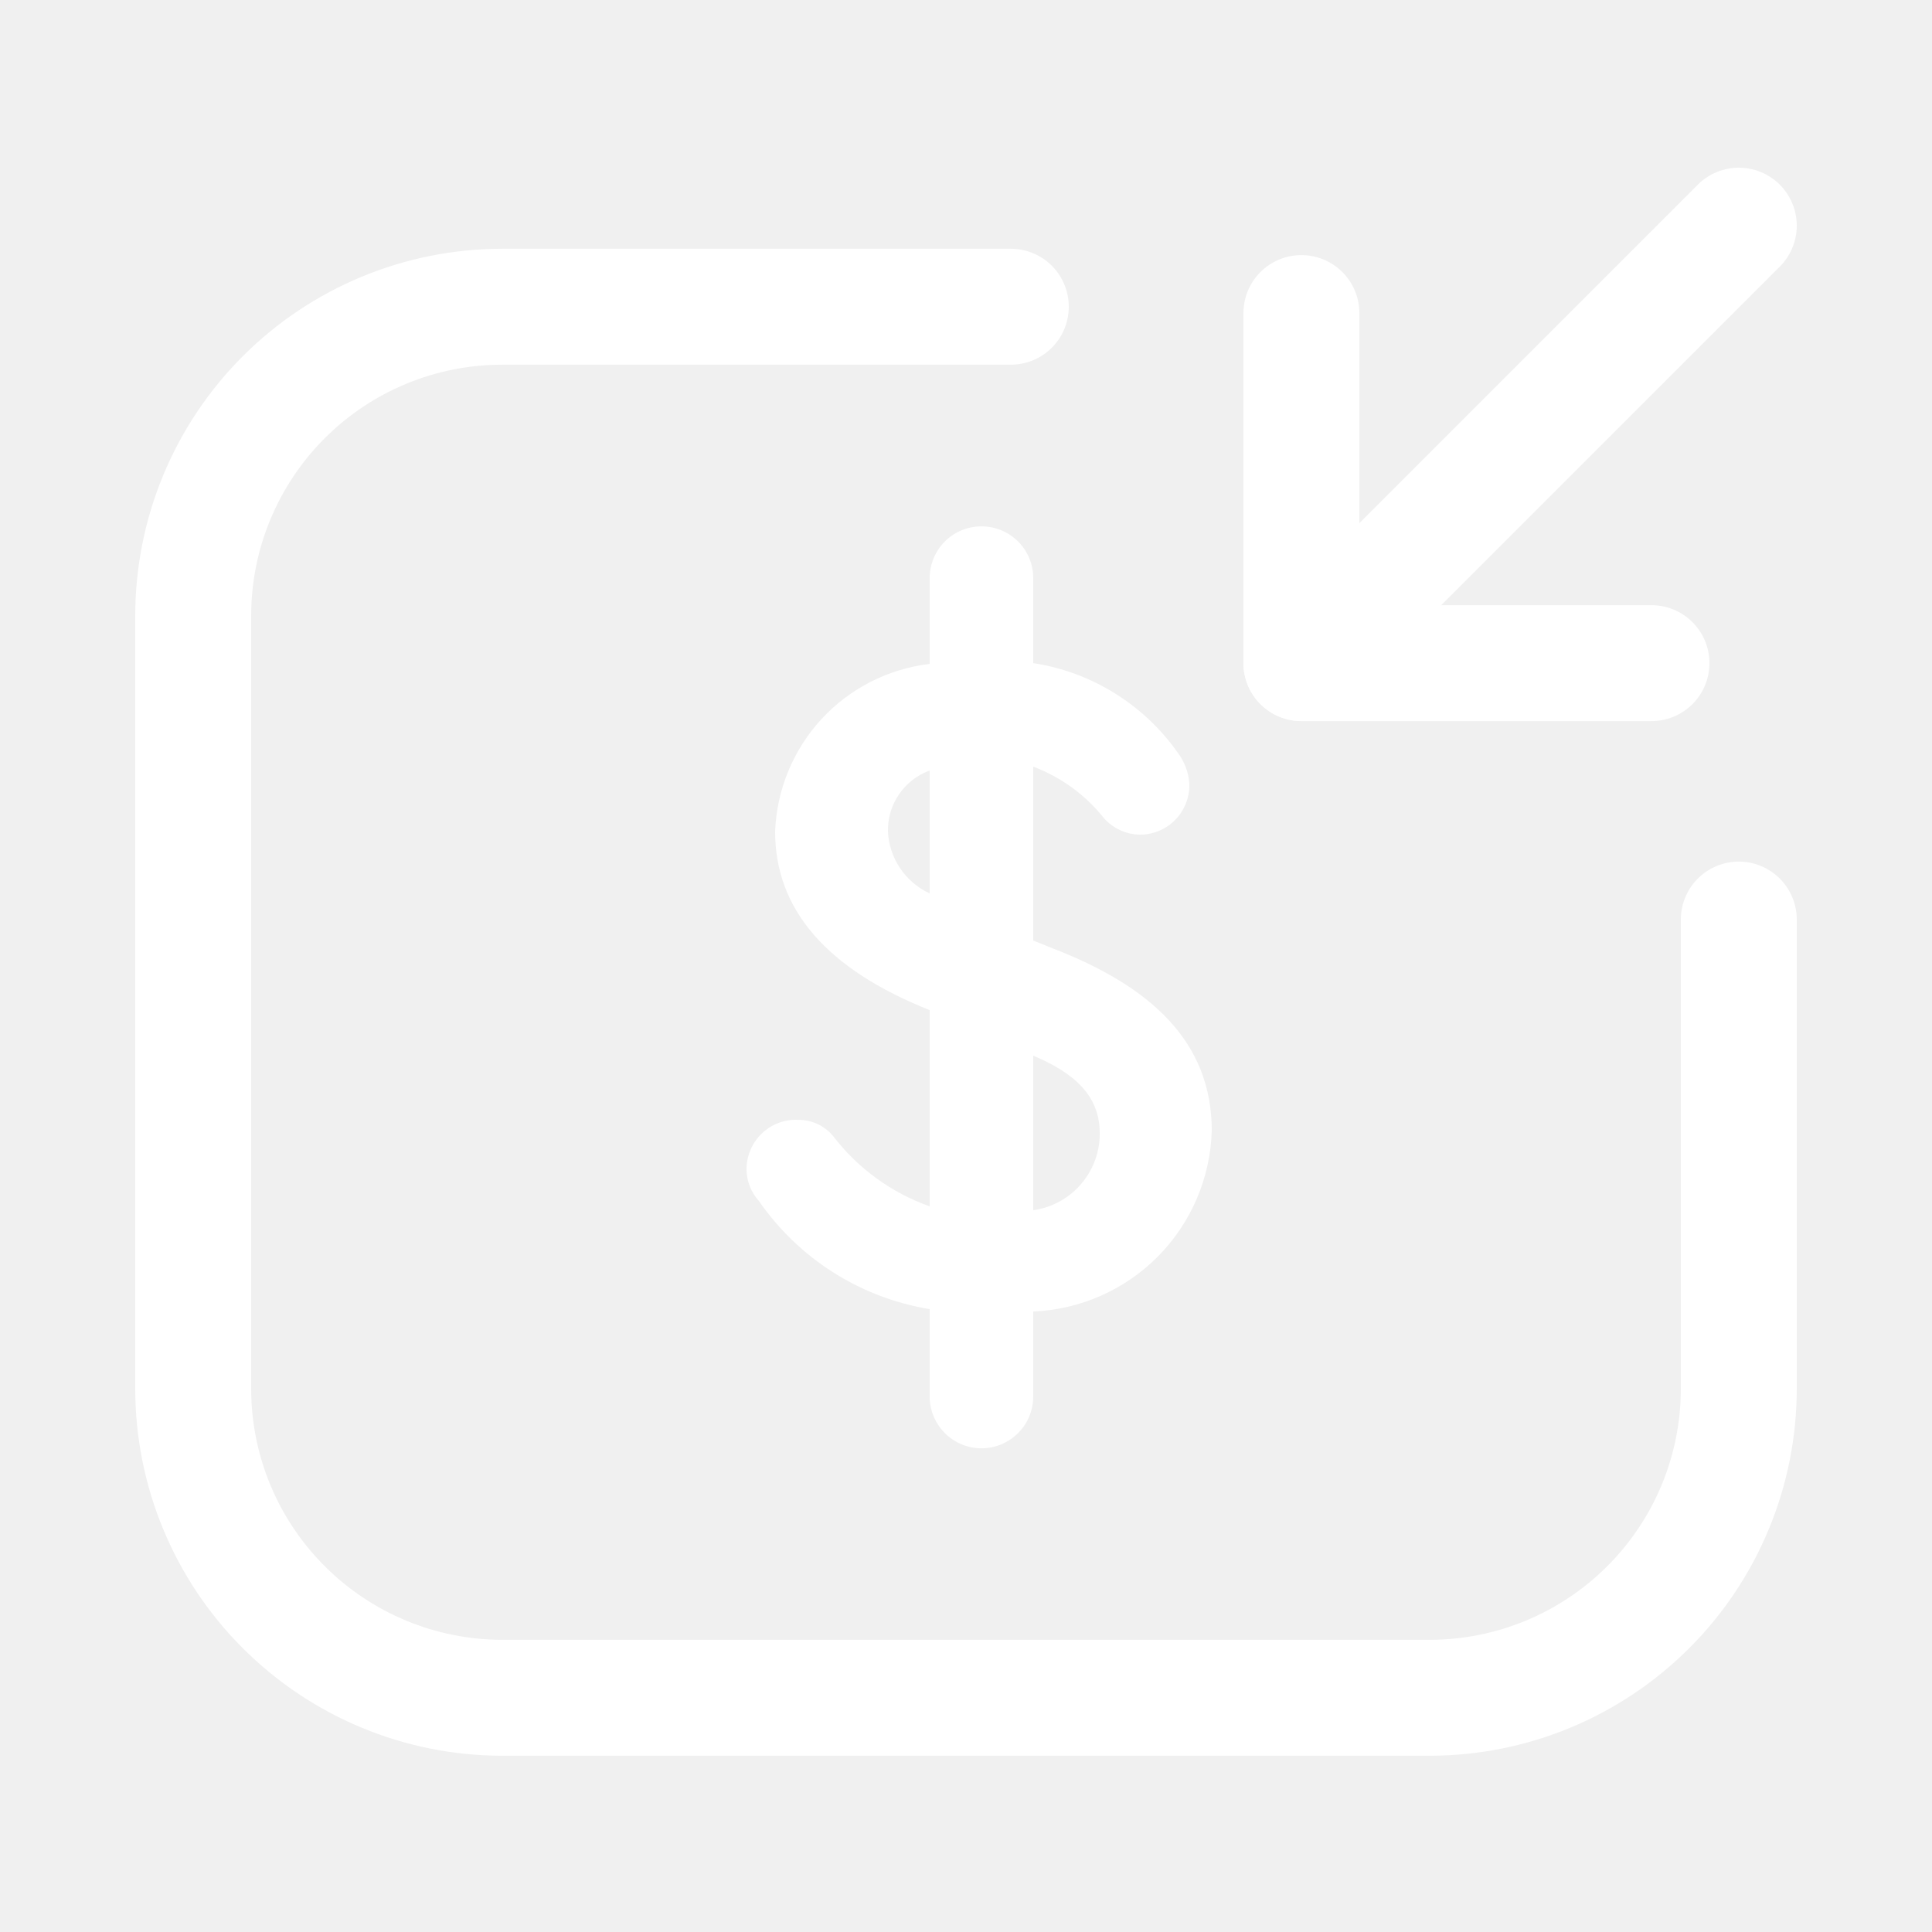
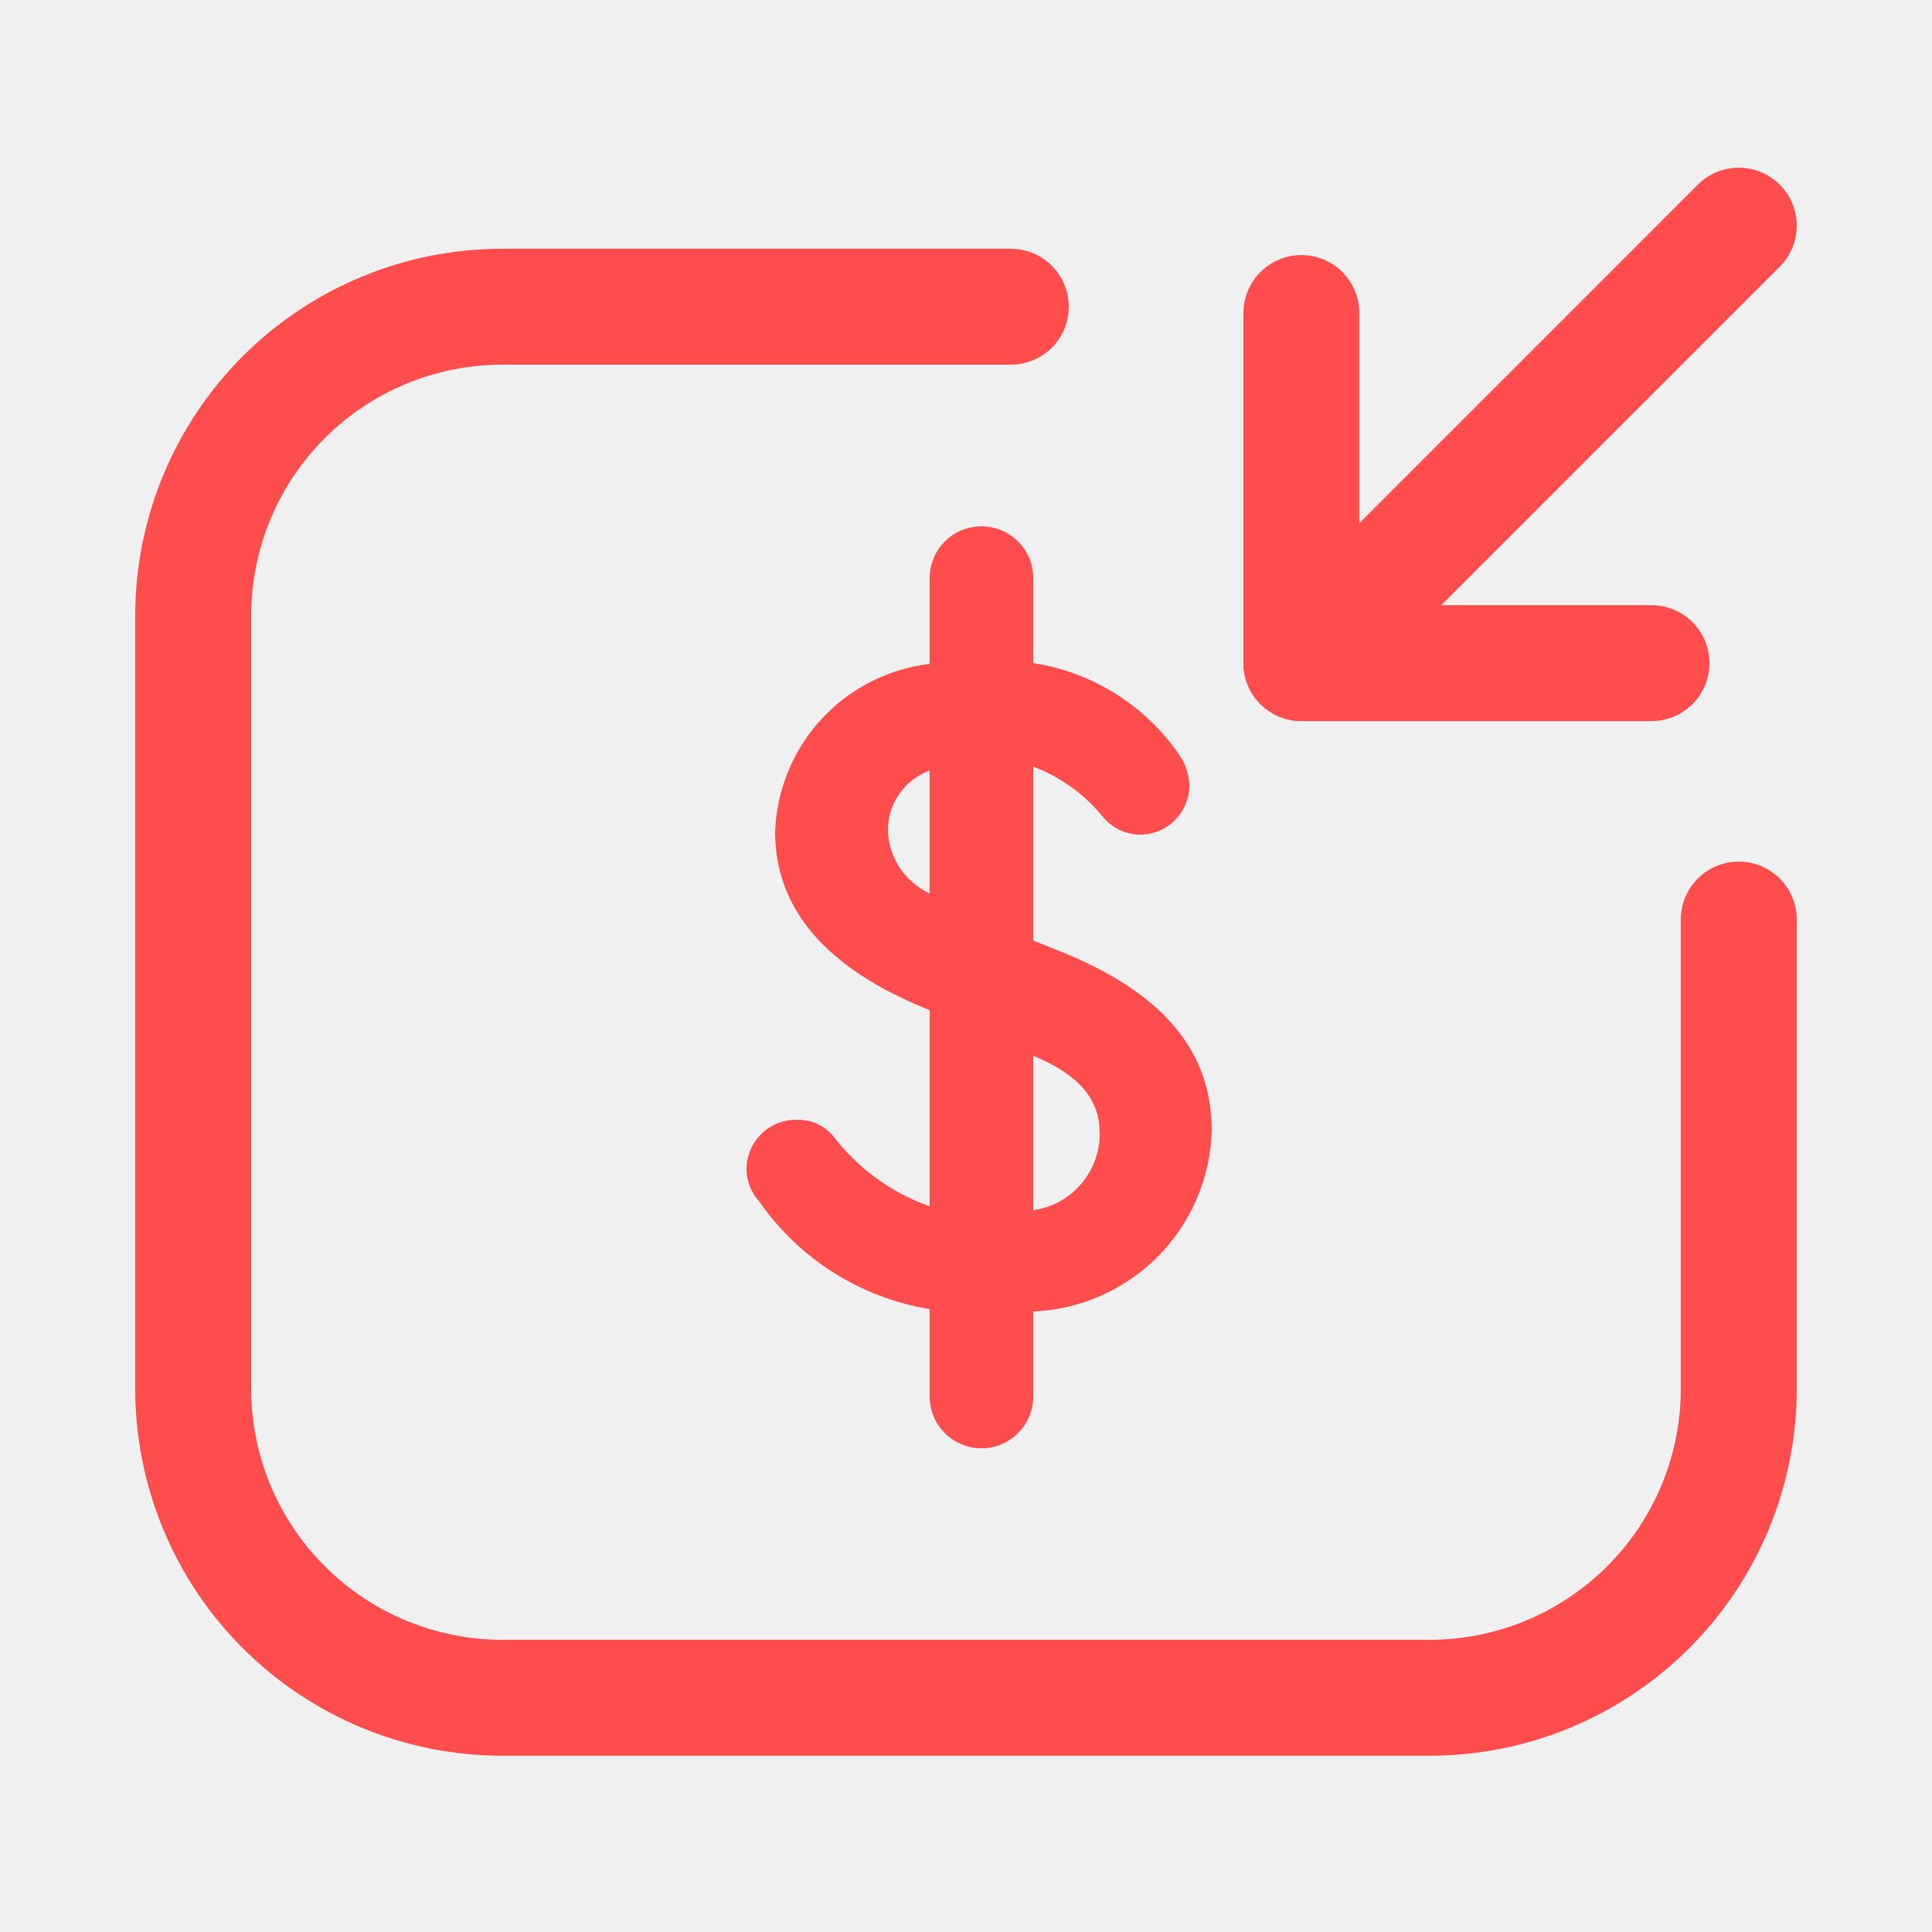
<svg xmlns="http://www.w3.org/2000/svg" width="25" height="25" viewBox="0 0 25 25" fill="none">
-   <path d="M13.37 16.971V18.071C13.37 18.248 13.3 18.419 13.174 18.544C13.048 18.67 12.878 18.741 12.7 18.741C12.522 18.741 12.352 18.67 12.226 18.544C12.101 18.419 12.03 18.248 12.03 18.071V16.94C11.587 16.867 11.162 16.706 10.783 16.465C10.403 16.225 10.076 15.91 9.82 15.54C9.718 15.428 9.661 15.282 9.66 15.13C9.66 15.044 9.678 14.958 9.712 14.878C9.746 14.799 9.795 14.727 9.858 14.667C9.921 14.607 9.995 14.561 10.076 14.53C10.157 14.5 10.244 14.486 10.33 14.491C10.416 14.49 10.501 14.509 10.579 14.545C10.657 14.581 10.725 14.634 10.78 14.7C11.1 15.118 11.534 15.434 12.03 15.61V13.071C10.7 12.541 10.03 11.771 10.03 10.761C10.05 10.22 10.263 9.704 10.629 9.306C10.996 8.908 11.493 8.655 12.03 8.591V7.48C12.03 7.303 12.101 7.132 12.226 7.007C12.352 6.881 12.522 6.811 12.7 6.811C12.878 6.811 13.048 6.881 13.174 7.007C13.3 7.132 13.37 7.303 13.37 7.48V8.581C13.744 8.638 14.102 8.77 14.423 8.97C14.745 9.169 15.023 9.431 15.24 9.74C15.328 9.856 15.38 9.995 15.39 10.14C15.393 10.226 15.378 10.312 15.347 10.392C15.316 10.472 15.27 10.544 15.21 10.606C15.15 10.668 15.079 10.717 15 10.75C14.921 10.783 14.836 10.801 14.75 10.8C14.661 10.799 14.572 10.779 14.492 10.741C14.41 10.703 14.338 10.649 14.28 10.581C14.042 10.283 13.727 10.055 13.37 9.92V12.17L13.62 12.271C14.89 12.761 15.68 13.48 15.68 14.63C15.663 15.24 15.415 15.821 14.986 16.256C14.557 16.69 13.98 16.945 13.37 16.971ZM12.03 11.591V9.97C11.869 10.029 11.73 10.137 11.633 10.279C11.536 10.42 11.486 10.589 11.49 10.761C11.498 10.931 11.553 11.095 11.648 11.236C11.743 11.377 11.876 11.489 12.03 11.561V11.591ZM14.23 14.66C14.23 14.17 13.89 13.88 13.37 13.66V15.66C13.616 15.626 13.84 15.501 13.998 15.311C14.157 15.121 14.24 14.878 14.23 14.63V14.66Z" fill="white" />
-   <path d="M13.08 3.969H6.5C5.439 3.969 4.422 4.39 3.672 5.14C2.921 5.891 2.5 6.908 2.5 7.969V17.969C2.5 19.03 2.921 20.047 3.672 20.797C4.422 21.547 5.439 21.969 6.5 21.969H18.5C19.561 21.969 20.578 21.547 21.328 20.797C22.079 20.047 22.5 19.03 22.5 17.969V11.899" stroke="white" stroke-width="1.5" stroke-linecap="round" stroke-linejoin="round" />
-   <path d="M22.5 2.92L16.84 8.58" stroke="white" stroke-width="1.5" stroke-linecap="round" stroke-linejoin="round" />
-   <path d="M21.37 8.581H16.84V4.051" stroke="white" stroke-width="1.5" stroke-linecap="round" stroke-linejoin="round" />
+   <path d="M13.37 16.971V18.071C13.37 18.248 13.3 18.419 13.174 18.544C13.048 18.67 12.878 18.741 12.7 18.741C12.522 18.741 12.352 18.67 12.226 18.544C12.101 18.419 12.03 18.248 12.03 18.071V16.94C11.587 16.867 11.162 16.706 10.783 16.465C10.403 16.225 10.076 15.91 9.82 15.54C9.718 15.428 9.661 15.282 9.66 15.13C9.66 15.044 9.678 14.958 9.712 14.878C9.746 14.799 9.795 14.727 9.858 14.667C9.921 14.607 9.995 14.561 10.076 14.53C10.157 14.5 10.244 14.486 10.33 14.491C10.416 14.49 10.501 14.509 10.579 14.545C10.657 14.581 10.725 14.634 10.78 14.7C11.1 15.118 11.534 15.434 12.03 15.61V13.071C10.7 12.541 10.03 11.771 10.03 10.761C10.05 10.22 10.263 9.704 10.629 9.306C10.996 8.908 11.493 8.655 12.03 8.591V7.48C12.03 7.303 12.101 7.132 12.226 7.007C12.352 6.881 12.522 6.811 12.7 6.811C12.878 6.811 13.048 6.881 13.174 7.007C13.3 7.132 13.37 7.303 13.37 7.48V8.581C13.744 8.638 14.102 8.77 14.423 8.97C14.745 9.169 15.023 9.431 15.24 9.74C15.328 9.856 15.38 9.995 15.39 10.14C15.393 10.226 15.378 10.312 15.347 10.392C15.316 10.472 15.27 10.544 15.21 10.606C15.15 10.668 15.079 10.717 15 10.75C14.921 10.783 14.836 10.801 14.75 10.8C14.661 10.799 14.572 10.779 14.492 10.741C14.41 10.703 14.338 10.649 14.28 10.581C14.042 10.283 13.727 10.055 13.37 9.92V12.17L13.62 12.271C14.89 12.761 15.68 13.48 15.68 14.63C15.663 15.24 15.415 15.821 14.986 16.256C14.557 16.69 13.98 16.945 13.37 16.971ZM12.03 11.591V9.97C11.869 10.029 11.73 10.137 11.633 10.279C11.536 10.42 11.486 10.589 11.49 10.761C11.498 10.931 11.553 11.095 11.648 11.236C11.743 11.377 11.876 11.489 12.03 11.561V11.591ZM14.23 14.66C14.23 14.17 13.89 13.88 13.37 13.66V15.66C13.616 15.626 13.84 15.501 13.998 15.311C14.157 15.121 14.24 14.878 14.23 14.63V14.66Z" fill="#FF4C4C" />
+   <path d="M13.08 3.969H6.5C5.439 3.969 4.422 4.39 3.672 5.14C2.921 5.891 2.5 6.908 2.5 7.969V17.969C2.5 19.03 2.921 20.047 3.672 20.797C4.422 21.547 5.439 21.969 6.5 21.969H18.5C19.561 21.969 20.578 21.547 21.328 20.797C22.079 20.047 22.5 19.03 22.5 17.969V11.899" stroke="#FF4C4C" stroke-width="1.5" stroke-linecap="round" stroke-linejoin="round" />
+   <path d="M22.5 2.92L16.84 8.58" stroke="#FF4C4C" stroke-width="1.5" stroke-linecap="round" stroke-linejoin="round" />
+   <path d="M21.37 8.581H16.84V4.051" stroke="#FF4C4C" stroke-width="1.5" stroke-linecap="round" stroke-linejoin="round" />
</svg>
